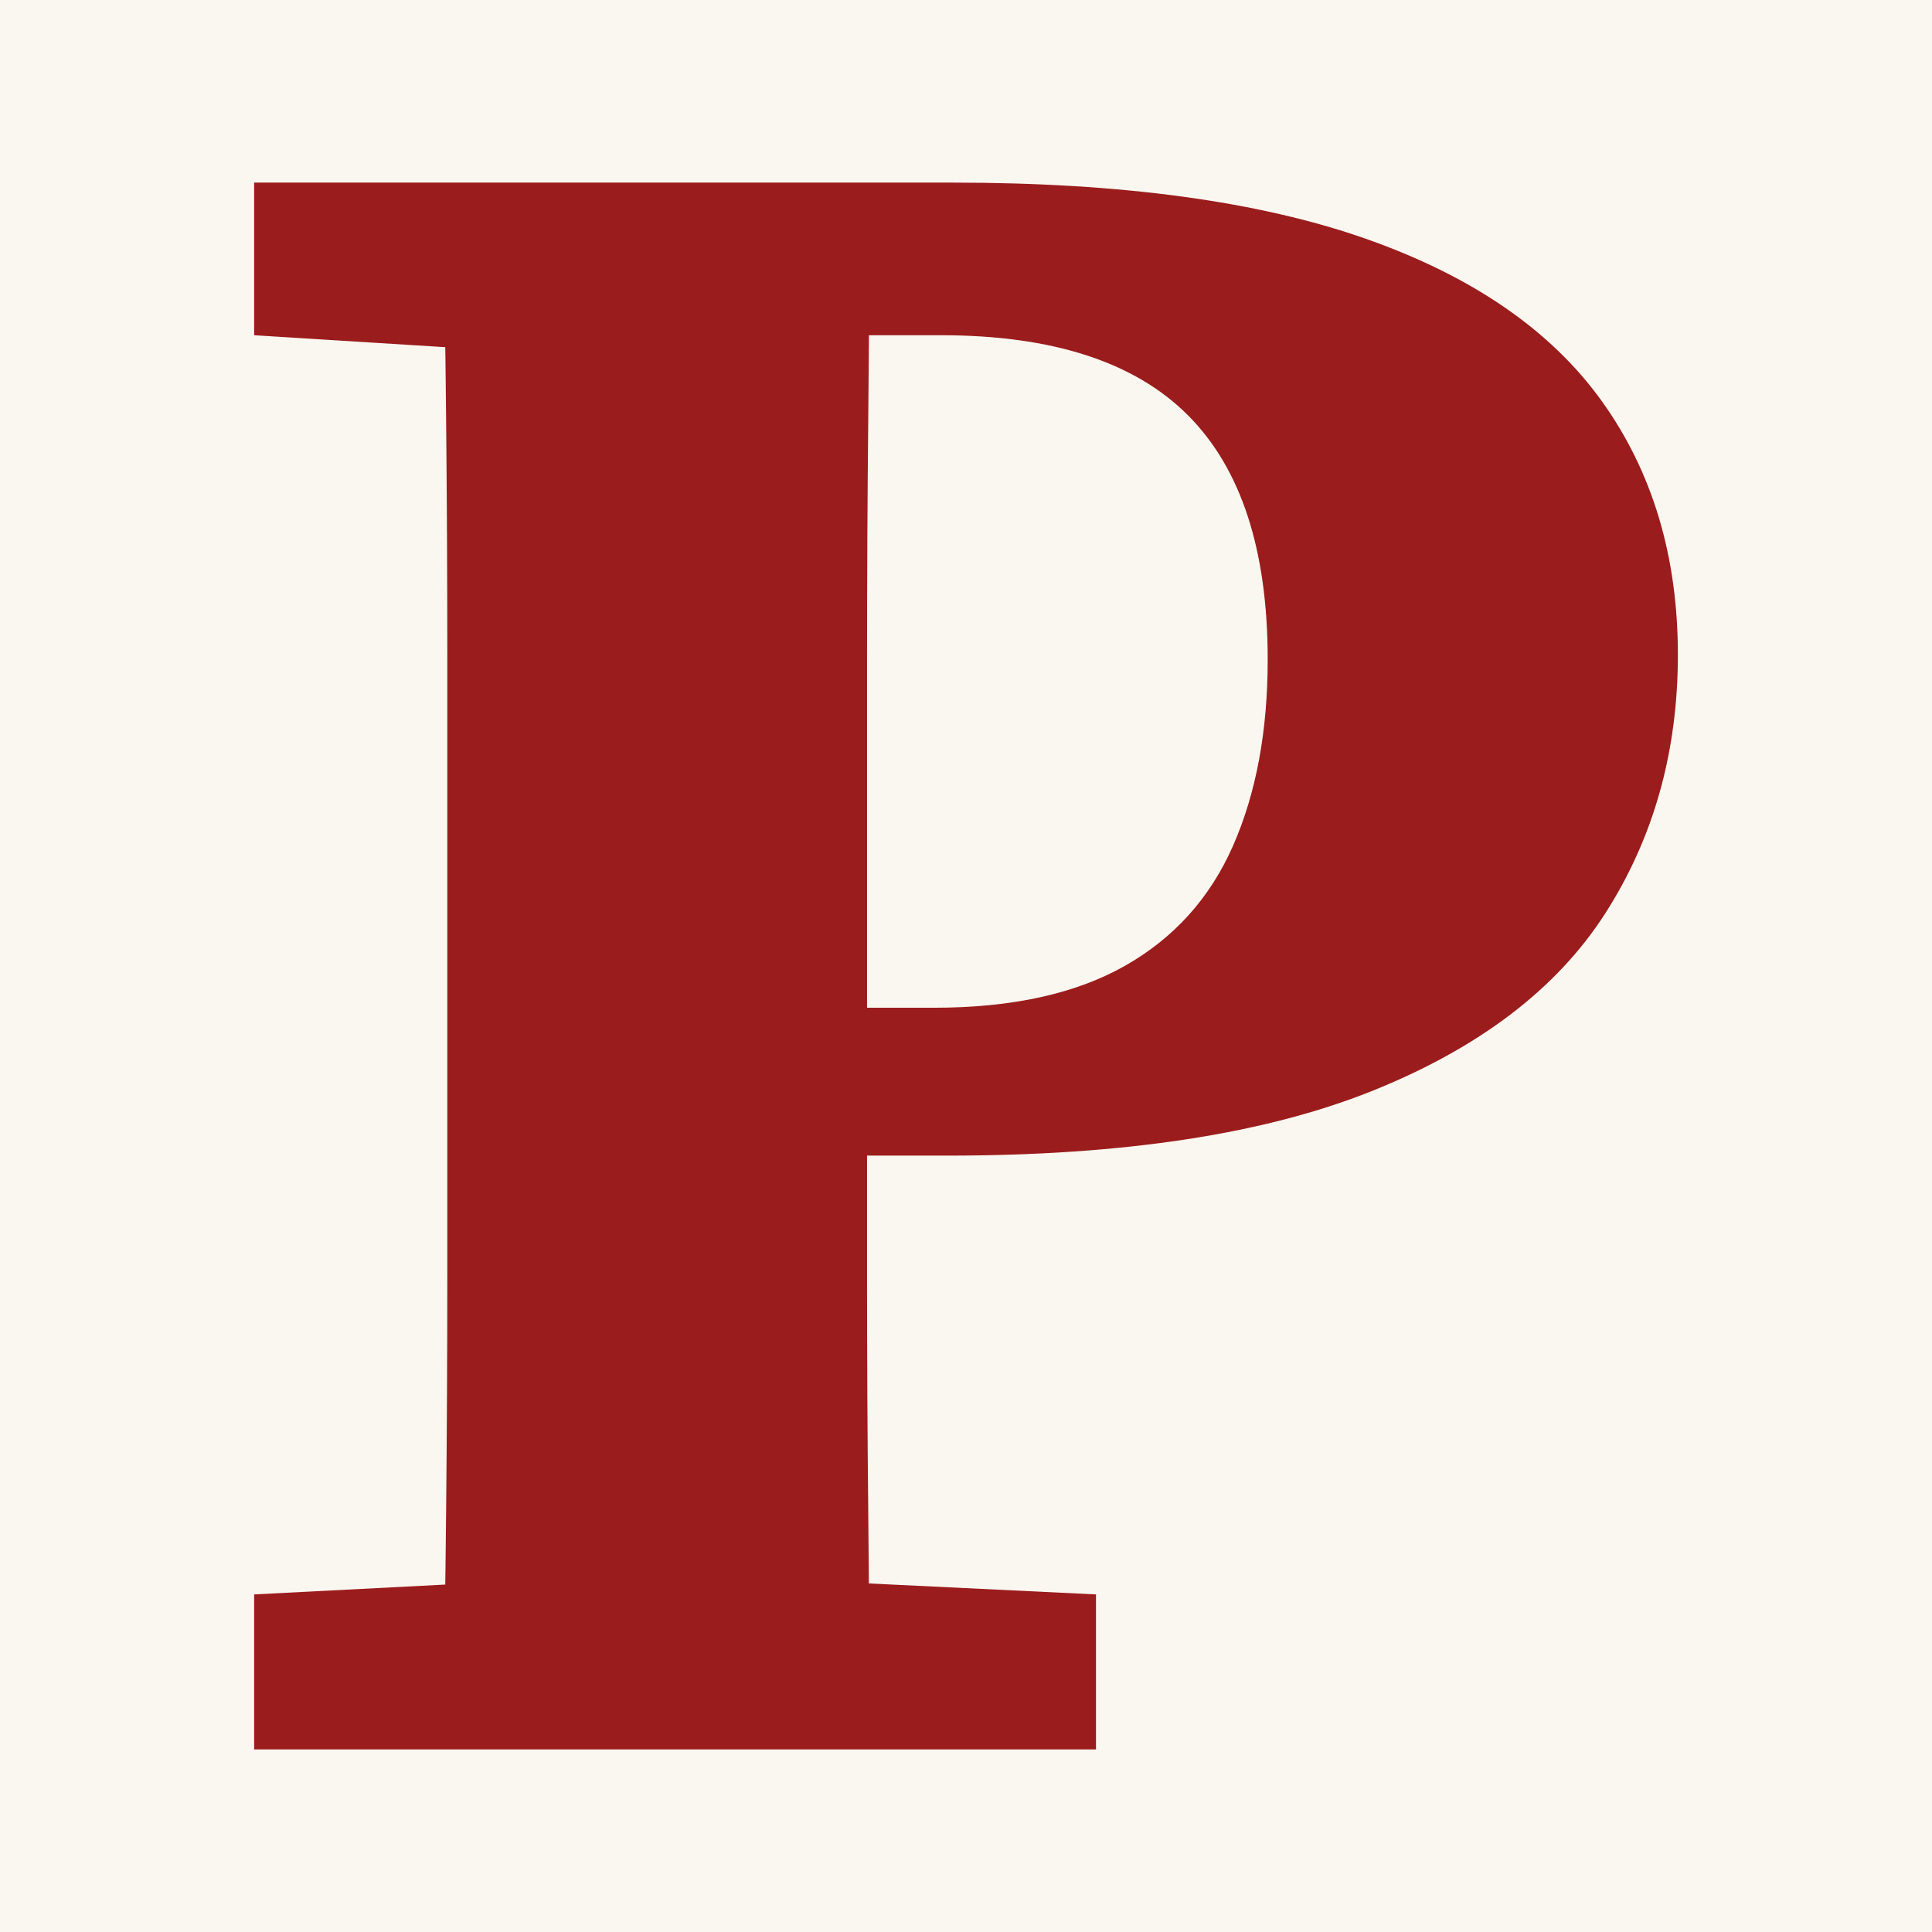
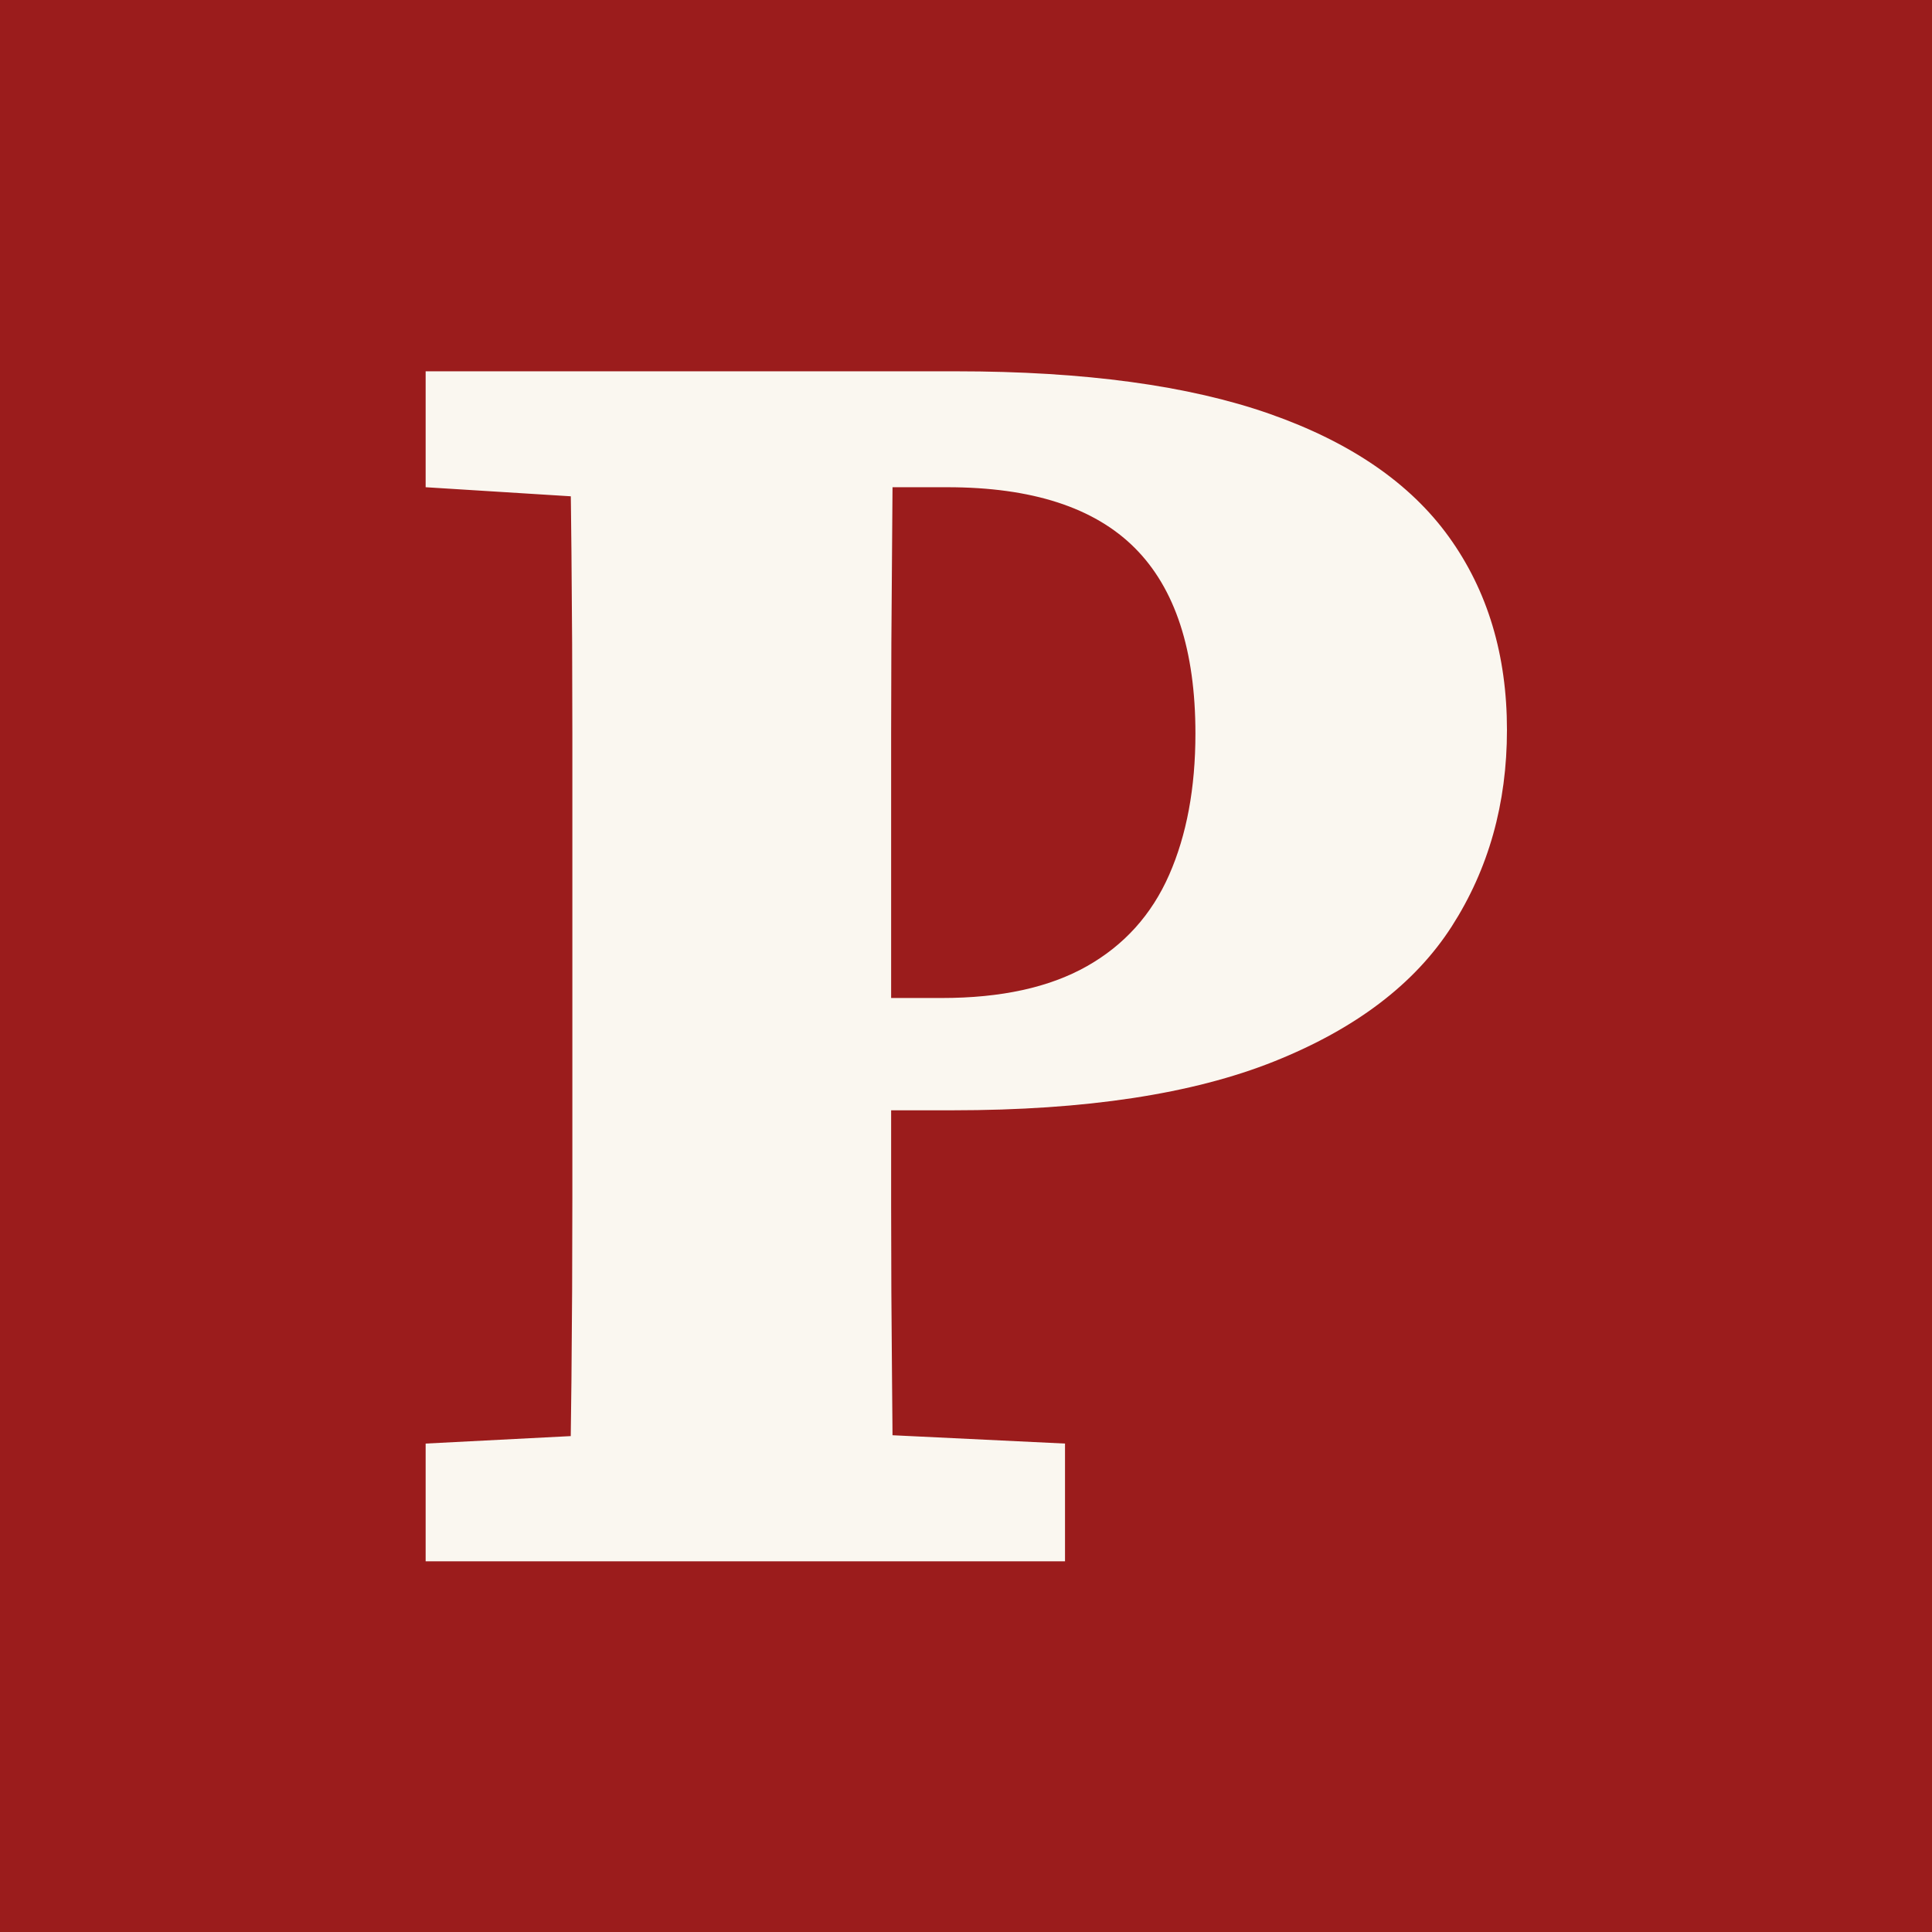
<svg xmlns="http://www.w3.org/2000/svg" viewBox="0 0 32 32">
-   <rect width="32" height="32" fill="#faf7f0" />
-   <path fill="#9b1c1c" transform="matrix(0.0395 0 0 -0.0395 2.985 28.976)" d="M31 0V65L167 72H239L384 65V0ZM110 0Q111 50 111.5 100.0Q112 150 112.0 200.5Q112 251 112 301V356Q112 407 112.0 457.0Q112 507 111.5 557.5Q111 608 110 657H289Q289 608 288.5 557.5Q288 507 288.0 457.0Q288 407 288 356V286Q288 243 288.0 196.0Q288 149 288.5 100.0Q289 51 289 0ZM216 249V311H316Q365 311 396.0 328.5Q427 346 441.5 379.0Q456 412 456 457Q456 526 422.5 559.5Q389 593 319 593H224V657H324Q430 657 497.0 633.5Q564 610 596.0 565.5Q628 521 628 459Q628 398 597.5 350.5Q567 303 499.5 276.0Q432 249 322 249ZM31 593V657H175V585H159Z" />
+   <rect width="32" height="32" fill="#9b1c1c" />
+   <path fill="#faf7f0" transform="matrix(0.03 0 0 -0.03 6.12 25.86)" d="M31 0V65L167 72H239L384 65V0ZM110 0Q111 50 111.5 100.0Q112 150 112.0 200.5Q112 251 112 301V356Q112 407 112.0 457.0Q112 507 111.5 557.5Q111 608 110 657H289Q289 608 288.5 557.5Q288 507 288.0 457.0Q288 407 288 356V286Q288 243 288.0 196.0Q288 149 288.5 100.0Q289 51 289 0ZM216 249V311H316Q365 311 396.0 328.5Q427 346 441.5 379.0Q456 412 456 457Q456 526 422.5 559.5Q389 593 319 593H224V657H324Q430 657 497.0 633.5Q564 610 596.0 565.5Q628 521 628 459Q628 398 597.5 350.5Q567 303 499.5 276.0Q432 249 322 249ZM31 593V657H175V585H159Z" />
</svg>
